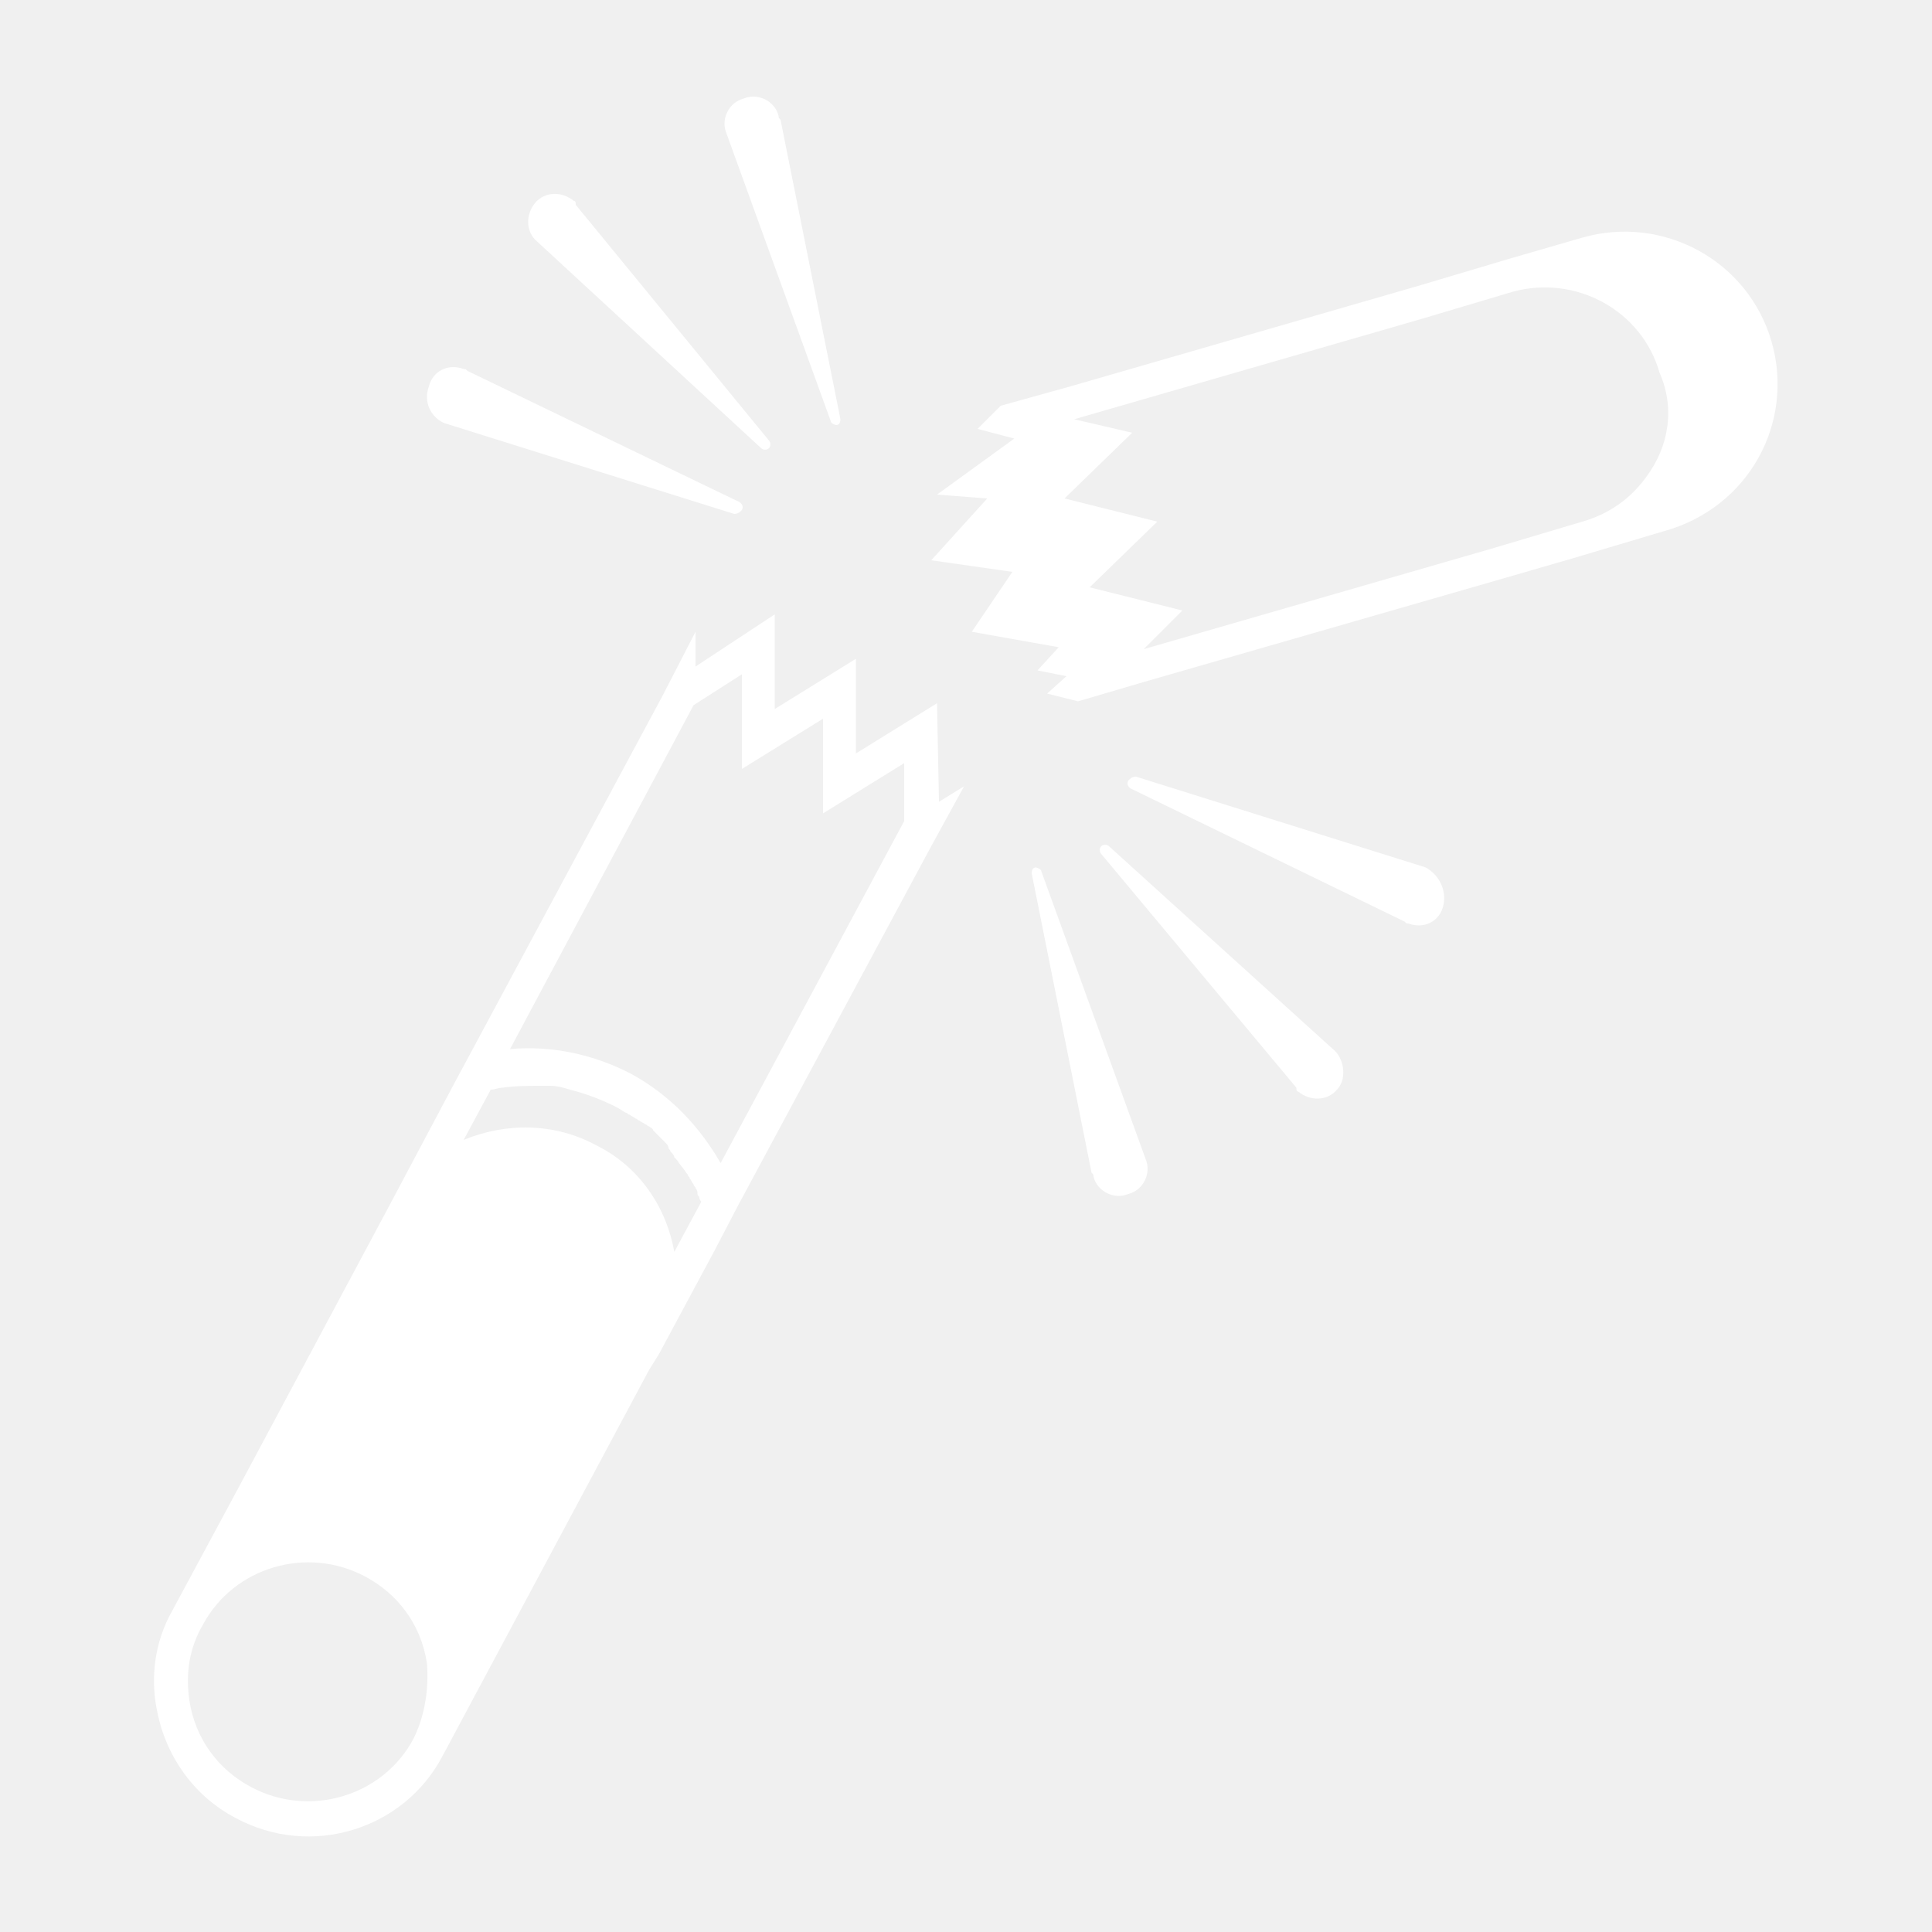
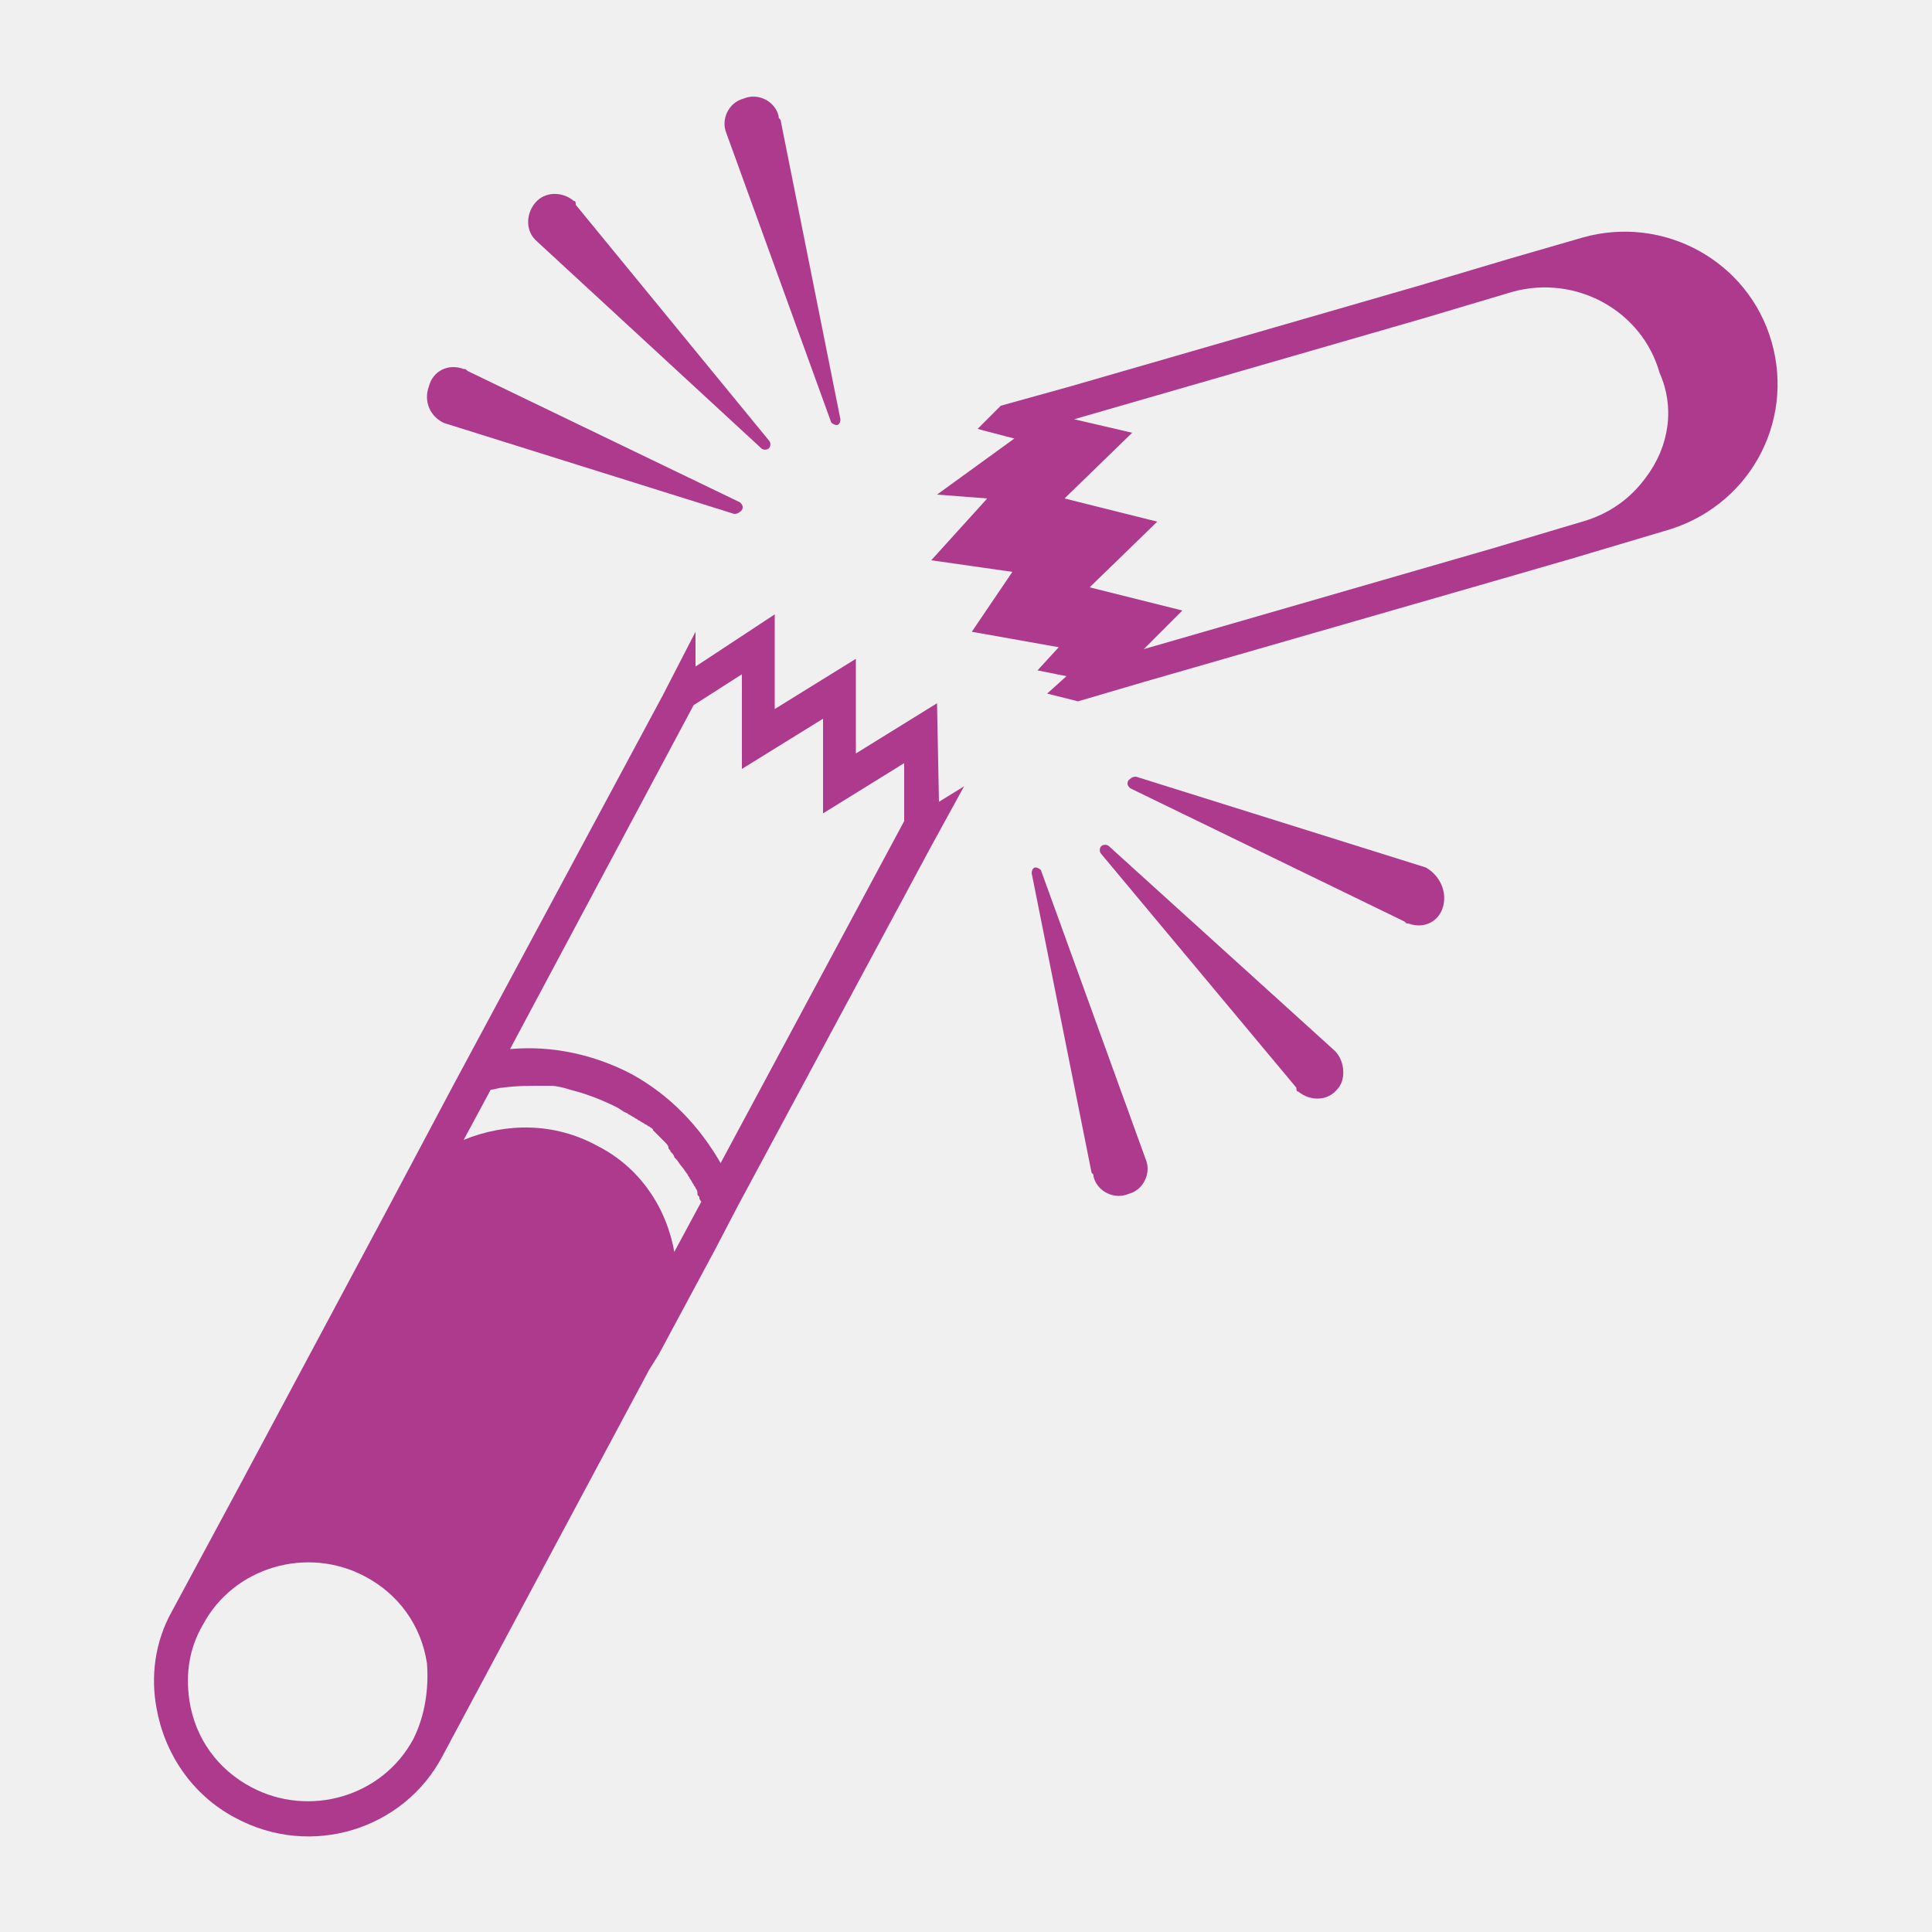
<svg xmlns="http://www.w3.org/2000/svg" version="1.1" id="Layer_1" x="0px" y="0px" viewBox="0 0 100 100" style="enable-background:new 0 0 100 100;" xml:space="preserve">
  <style type="text/css">
- 	.st0{fill:#FFFFFF;}
+ 	.st0{fill:#AD3A8D;}
</style>
  <g>
    <path class="st0" d="M48.5,36.4L44.3,39v-4.9l-4.2,2.6v-4.9L36,34.5v-1.8L34.3,36L24.2,54.8l-0.7,1.3l-3.4,6.4l-7.7,14.4l-3.5,6.5   c-0.9,1.6-1.1,3.4-0.8,5c0.4,2.3,1.8,4.5,4.1,5.7c3.9,2.1,8.7,0.6,10.7-3.2l10.7-20l0.5-0.8l2.9-5.4l1.2-2.3l10-18.6l1.7-3.1   l-1.3,0.8L48.5,36.4z M21.4,90c-1.6,3-5.4,4.1-8.4,2.5c-1.7-0.9-2.9-2.5-3.2-4.5c-0.2-1.4,0-2.7,0.7-3.9c1.6-3,5.4-4.1,8.4-2.5   c1.7,0.9,2.9,2.5,3.2,4.5C22.2,87.4,22,88.8,21.4,90z M34.9,64.8c-0.4-2.3-1.8-4.4-4-5.5c-2.2-1.2-4.7-1.2-6.9-0.3l1.4-2.6   c0.2,0,0.4-0.1,0.6-0.1c0.7-0.1,1.4-0.1,2-0.1c0.2,0,0.3,0,0.5,0c0.3,0,0.7,0.1,1,0.2c0.8,0.2,1.6,0.5,2.4,0.9   c0.2,0.1,0.3,0.2,0.5,0.3c0.1,0,0.1,0.1,0.2,0.1c0.1,0.1,0.2,0.1,0.3,0.2c0.1,0,0.1,0.1,0.2,0.1c0.1,0.1,0.2,0.1,0.3,0.2   c0.1,0,0.1,0.1,0.2,0.1c0.1,0.1,0.2,0.1,0.2,0.2c0.1,0.1,0.1,0.1,0.2,0.2c0.1,0.1,0.2,0.2,0.2,0.2c0.1,0.1,0.1,0.1,0.2,0.2   c0.1,0.1,0.2,0.2,0.2,0.3s0.1,0.1,0.1,0.2c0.1,0.1,0.2,0.2,0.2,0.3L35,60c0.1,0.1,0.2,0.3,0.3,0.4c0.1,0.1,0.2,0.3,0.3,0.4   c0,0.1,0.1,0.1,0.1,0.2c0.1,0.1,0.1,0.2,0.2,0.3c0,0.1,0.1,0.1,0.1,0.2c0.1,0.1,0.1,0.2,0.1,0.3s0.1,0.1,0.1,0.2   c0,0.1,0.1,0.2,0.1,0.2L34.9,64.8z M46.8,42.5l-9.5,17.7c-1.1-1.9-2.6-3.5-4.6-4.6c-1.9-1-4.1-1.5-6.3-1.3l9.5-17.8l2.5-1.6v4.9   l4.2-2.6v4.9l4.2-2.6C46.8,39.5,46.8,42.5,46.8,42.5z M22.2,20c0.2-0.8,1-1.2,1.8-0.9c0.1,0,0.1,0,0.2,0.1L38.3,26   c0.1,0.1,0.2,0.2,0.1,0.4c-0.1,0.1-0.2,0.2-0.4,0.2l-15-4.7C22.3,21.6,21.9,20.8,22.2,20z M27.7,10.5c0.5-0.6,1.4-0.6,2-0.1   c0.1,0,0.1,0.1,0.1,0.2l10,12.2c0.1,0.1,0.1,0.3,0,0.4s-0.3,0.1-0.4,0L27.8,12.5C27.2,12,27.2,11.1,27.7,10.5z M37.6,6.9   c-0.3-0.7,0.1-1.6,0.9-1.8c0.7-0.3,1.6,0.1,1.8,0.9c0,0.1,0,0.1,0.1,0.2l3.1,15.5c0,0.2-0.1,0.3-0.2,0.3c-0.1,0-0.3-0.1-0.3-0.2   L37.6,6.9z M74.7,46.9c-0.2,0.8-1,1.2-1.8,0.9c-0.1,0-0.1,0-0.2-0.1l-14.2-6.9c-0.1-0.1-0.2-0.2-0.1-0.4c0.1-0.1,0.2-0.2,0.4-0.2   l15,4.7C74.5,45.3,74.9,46.1,74.7,46.9z M69.2,56.4c-0.5,0.6-1.4,0.6-2,0.1c-0.1,0-0.1-0.1-0.1-0.2L57,44.2c-0.1-0.1-0.1-0.3,0-0.4   c0.1-0.1,0.3-0.1,0.4,0l11.7,10.6C69.6,54.9,69.7,55.9,69.2,56.4z M59.3,60c0.3,0.7-0.1,1.6-0.9,1.8c-0.7,0.3-1.6-0.1-1.8-0.9   c0-0.1,0-0.1-0.1-0.2l-3.1-15.5c0-0.2,0.1-0.3,0.2-0.3s0.3,0.1,0.3,0.2L59.3,60z M91.7,17.7c-1.2-4.2-5.6-6.6-9.8-5.4l-3.8,1.1   l-4.7,1.4l-18,5.2l-3.6,1l-1.2,1.2l1.9,0.5l-4,2.9l2.6,0.2L48.2,29l4.2,0.6l-2.1,3.1l4.5,0.8l-1.1,1.2l1.5,0.3l-1,0.9l1.6,0.4   l3.4-1L77.6,30l3.8-1.1l4.7-1.4C90.5,26.3,92.9,21.9,91.7,17.7z M85.2,24.7c-0.8,1.1-1.9,1.9-3.3,2.3l-4.7,1.4l-18,5.2l2-2   l-4.8-1.2l3.5-3.4l-4.8-1.2l3.5-3.4l-3-0.7l18-5.2l4.7-1.4c3.3-0.9,6.7,1,7.6,4.2C86.7,21.1,86.4,23.1,85.2,24.7z" />
  </g>
</svg>
